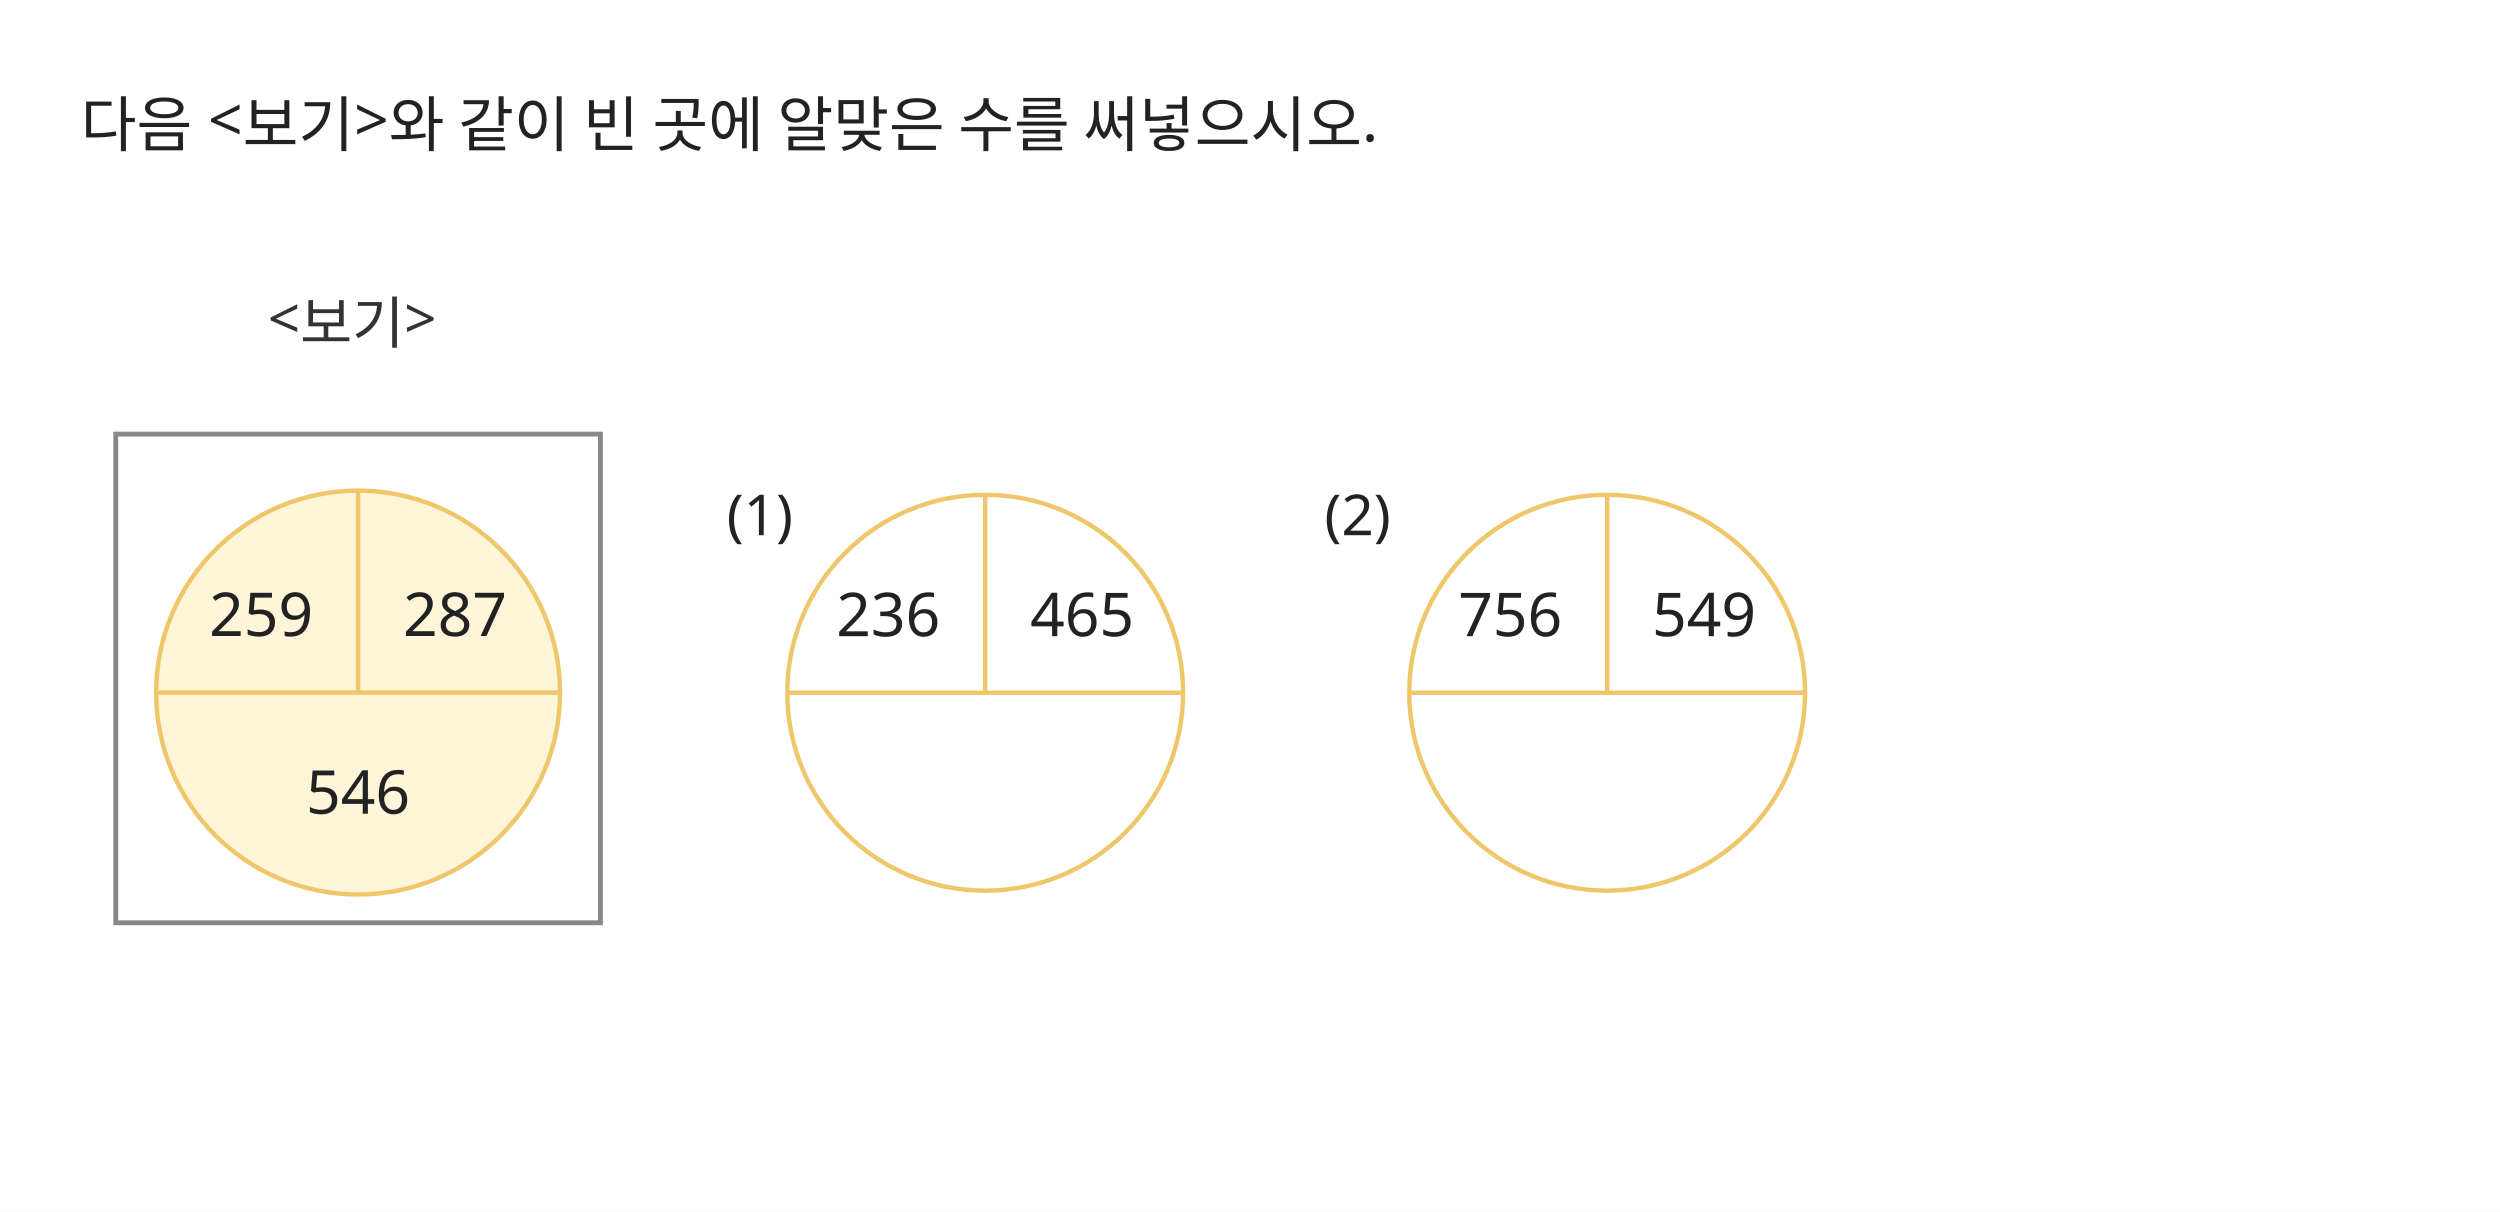
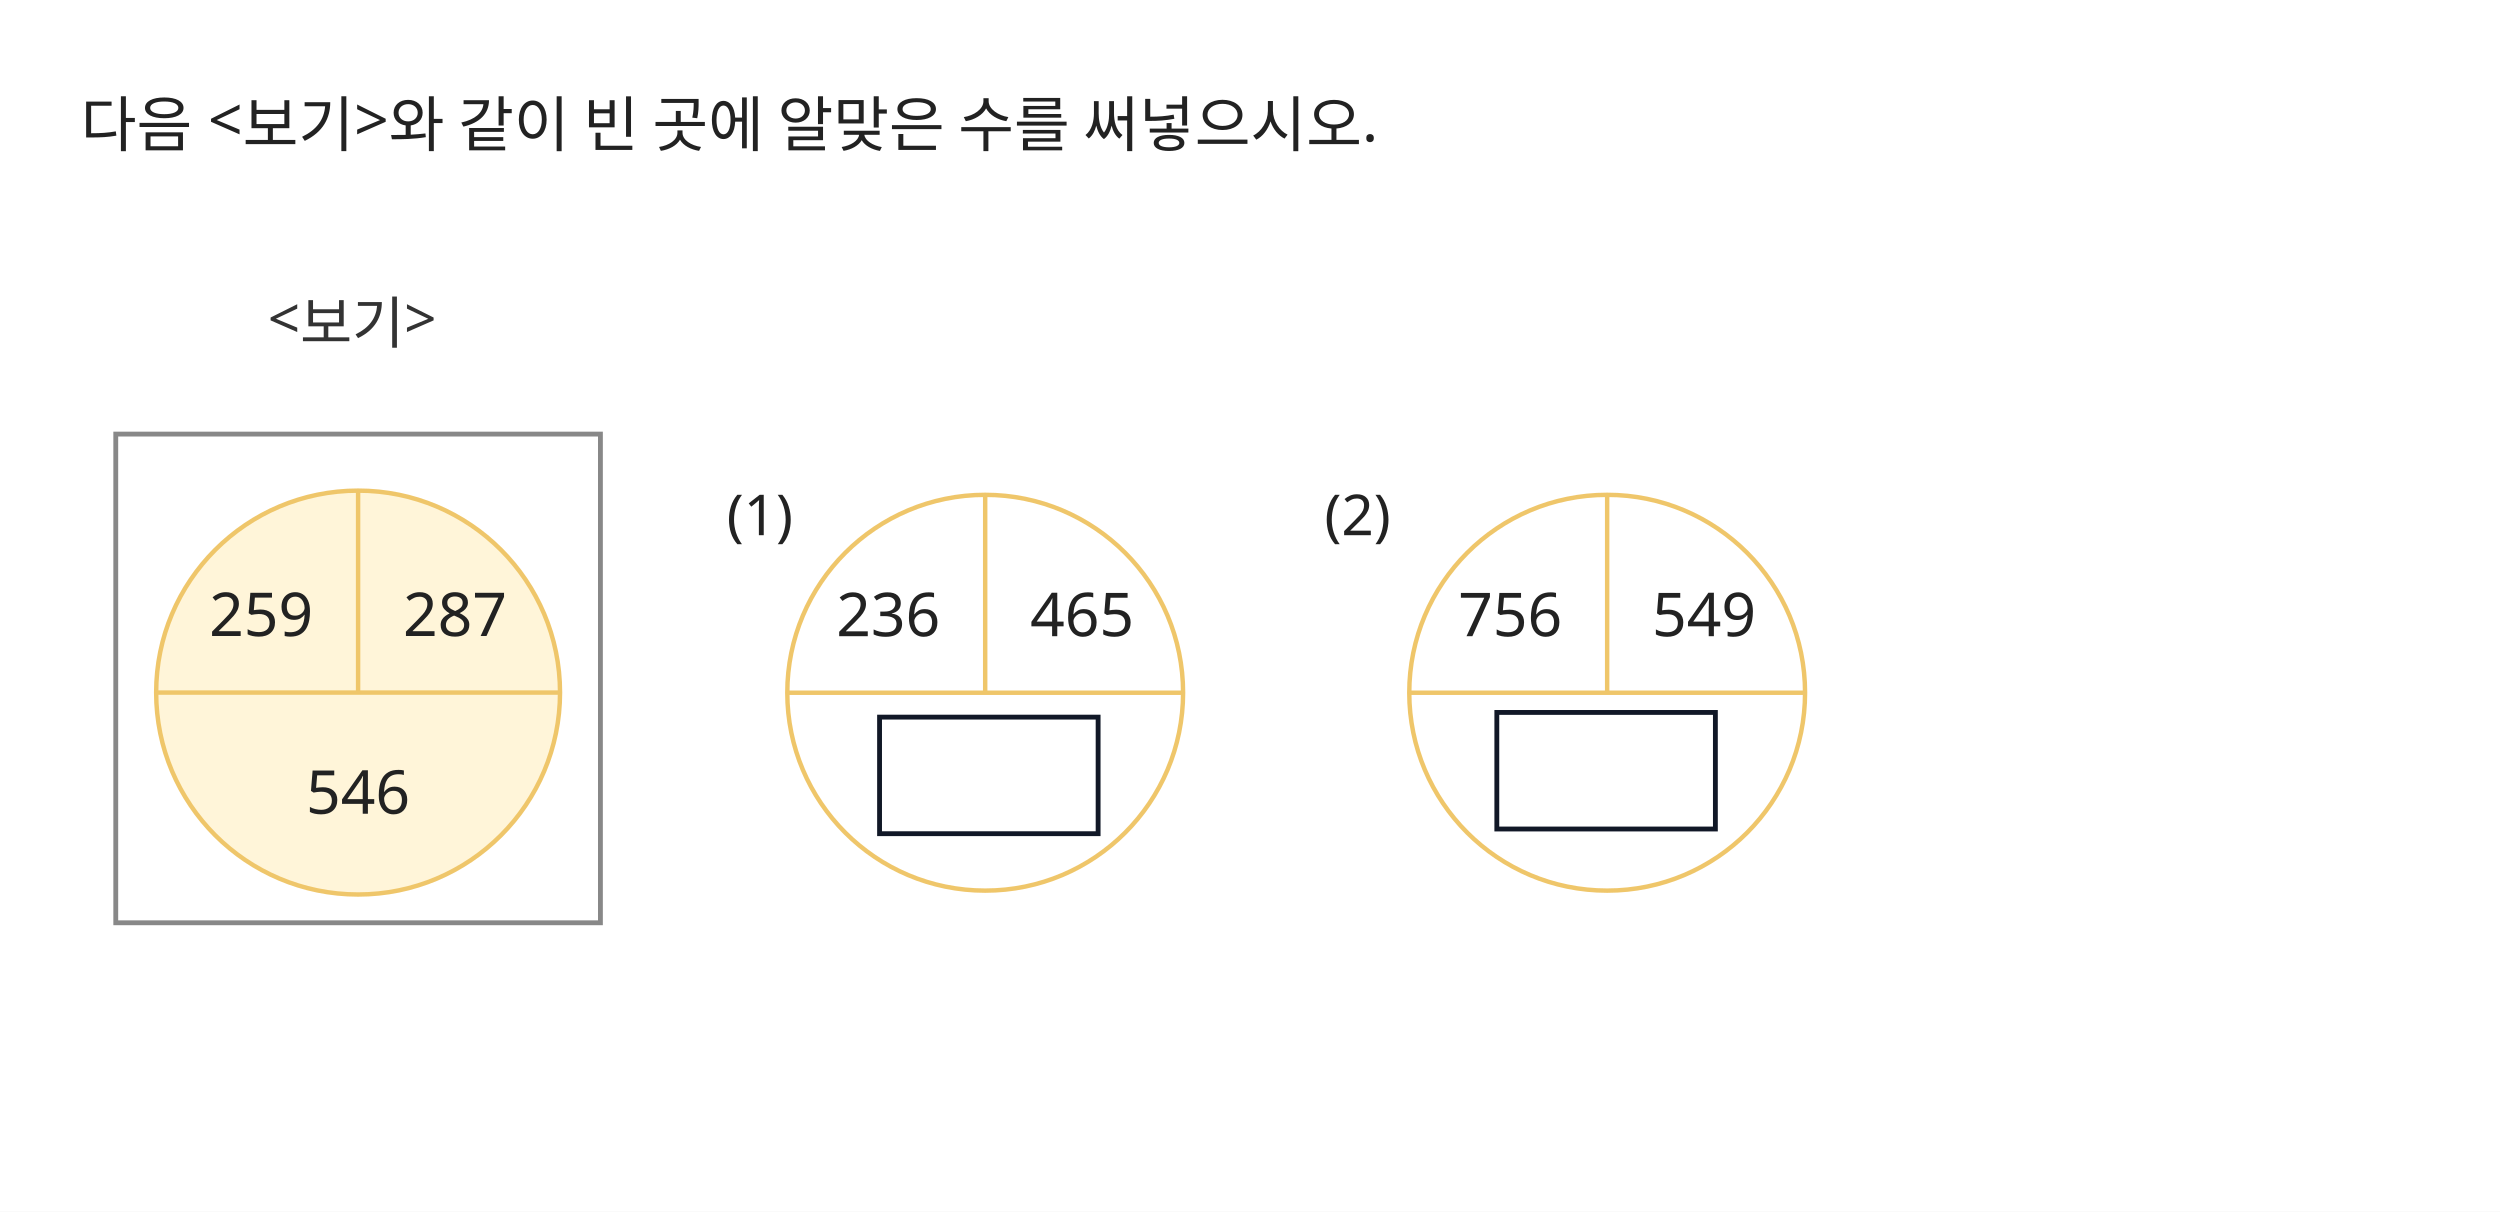
<svg xmlns="http://www.w3.org/2000/svg" width="619" height="300" viewBox="0 0 619 300">
  <rect x="0" y="0" width="619" height="300" fill="#FFFFFF" />
  <rect id="slot.example_box.rect" x="28.664" y="107.48" width="120" height="121" fill="#ffffff" stroke="#888888" stroke-width="1.2" data-semantic-role="example_container" />
  <path id="slot.example_circle.path" d="M 38.664 171.48 C 38.664 143.866 61.05 121.48 88.664 121.48 C 116.278 121.48 138.664 143.866 138.664 171.48 C 138.664 199.094 116.278 221.48 88.664 221.48 C 61.05 221.48 38.664 199.094 38.664 171.48 Z" stroke="#efc66a" stroke-width="1.1" fill="#fff5d9" data-semantic-role="addition_rule_diagram" />
  <path id="slot.example_horizontal_line.path" d="M 38.664 171.48 L 138.664 171.48" stroke="#efc66a" stroke-width="1.1" fill="none" data-semantic-role="partition_line" />
  <path id="slot.example_vertical_line.path" d="M 88.664 121.48 L 88.664 171.48" stroke="#efc66a" stroke-width="1.1" fill="none" data-semantic-role="partition_line" />
  <path id="slot.item_1_circle.path" d="M 194.933 171.52 C 194.933 144.458 216.871 122.52 243.933 122.52 C 270.995 122.52 292.933 144.458 292.933 171.52 C 292.933 198.582 270.995 220.52 243.933 220.52 C 216.871 220.52 194.933 198.582 194.933 171.52 Z" stroke="#efc66a" stroke-width="1.1" fill="#ffffff" data-semantic-role="answer_diagram" />
  <path id="slot.item_1_horizontal_line.path" d="M 194.933 171.52 L 292.933 171.52" stroke="#efc66a" stroke-width="1.1" fill="none" data-semantic-role="partition_line" />
  <path id="slot.item_1_vertical_line.path" d="M 243.933 122.52 L 243.933 171.52" stroke="#efc66a" stroke-width="1.1" fill="none" data-semantic-role="partition_line" />
  <path id="slot.item_2_circle.path" d="M 348.933 171.52 C 348.933 144.458 370.871 122.52 397.933 122.52 C 424.995 122.52 446.933 144.458 446.933 171.52 C 446.933 198.582 424.995 220.52 397.933 220.52 C 370.871 220.52 348.933 198.582 348.933 171.52 Z" stroke="#efc66a" stroke-width="1.1" fill="#ffffff" data-semantic-role="answer_diagram" />
  <path id="slot.item_2_horizontal_line.path" d="M 348.933 171.52 L 446.933 171.52" stroke="#efc66a" stroke-width="1.1" fill="none" data-semantic-role="partition_line" />
  <path id="slot.item_2_vertical_line.path" d="M 397.933 122.52 L 397.933 171.52" stroke="#efc66a" stroke-width="1.1" fill="none" data-semantic-role="partition_line" />
+   <rect id="konva_1785217709470_rect_934908.rect" x="217.779" y="177.56" width="54.115" height="28.861" fill="#ffffff" stroke="#111827" stroke-width="1.2" />
+   <rect id="konva_1785217709470_paste_949846_0.rect" x="370.614" y="176.4" width="54.115" height="28.861" fill="#ffffff" stroke="#111827" stroke-width="1.2" />
  <text id="slot.instruction.text" x="20" y="36.24" fill="#222222" font-family="Noto Sans KR, sans-serif" font-size="15" max_width="410" data-slot-kind="text_box" data-box-x="20" data-box-y="21.24" data-box-width="410" data-box-height="26" data-line-height="1.15" data-semantic-role="instruction" text-anchor="start">다음 &lt;보기&gt;와 같이 빈 곳에 알맞은 수를 써넣으시오.</text>
  <text id="slot.example_label.text" x="87.183" y="83.84" fill="#333333" font-family="Noto Sans KR, sans-serif" font-size="14" text-anchor="middle" data-semantic-role="example_label">&lt;보기&gt;</text>
  <text id="slot.example_left_value.text" x="64.664" y="157.48" fill="#222222" font-family="Noto Sans KR, sans-serif" font-size="15" text-anchor="middle" data-semantic-role="given_value">259</text>
  <text id="slot.example_right_value.text" x="112.664" y="157.48" fill="#222222" font-family="Noto Sans KR, sans-serif" font-size="15" text-anchor="middle" data-semantic-role="given_value">287</text>
  <text id="slot.example_sum.text" x="88.664" y="201.48" fill="#222222" font-family="Noto Sans KR, sans-serif" font-size="15" text-anchor="middle" data-semantic-role="example_result">546</text>
  <text id="slot.item_1_label.text" x="179.933" y="132.52" fill="#222222" font-family="Noto Sans KR, sans-serif" font-size="14" text-anchor="start" data-semantic-role="item_label">(1)</text>
  <text id="slot.item_1_left_value.text" x="219.933" y="157.52" fill="#222222" font-family="Noto Sans KR, sans-serif" font-size="15" text-anchor="middle" data-semantic-role="given_value">236</text>
  <text id="slot.item_1_right_value.text" x="267.933" y="157.52" fill="#222222" font-family="Noto Sans KR, sans-serif" font-size="15" text-anchor="middle" data-semantic-role="given_value">465</text>
  <text id="slot.item_2_label.text" x="327.933" y="132.52" fill="#222222" font-family="Noto Sans KR, sans-serif" font-size="14" text-anchor="start" data-semantic-role="item_label">(2)</text>
  <text id="slot.item_2_left_value.text" x="373.933" y="157.52" fill="#222222" font-family="Noto Sans KR, sans-serif" font-size="15" text-anchor="middle" data-semantic-role="given_value">756</text>
  <text id="slot.item_2_right_value.text" x="421.933" y="157.52" fill="#222222" font-family="Noto Sans KR, sans-serif" font-size="15" text-anchor="middle" data-semantic-role="given_value">549</text>
</svg>
